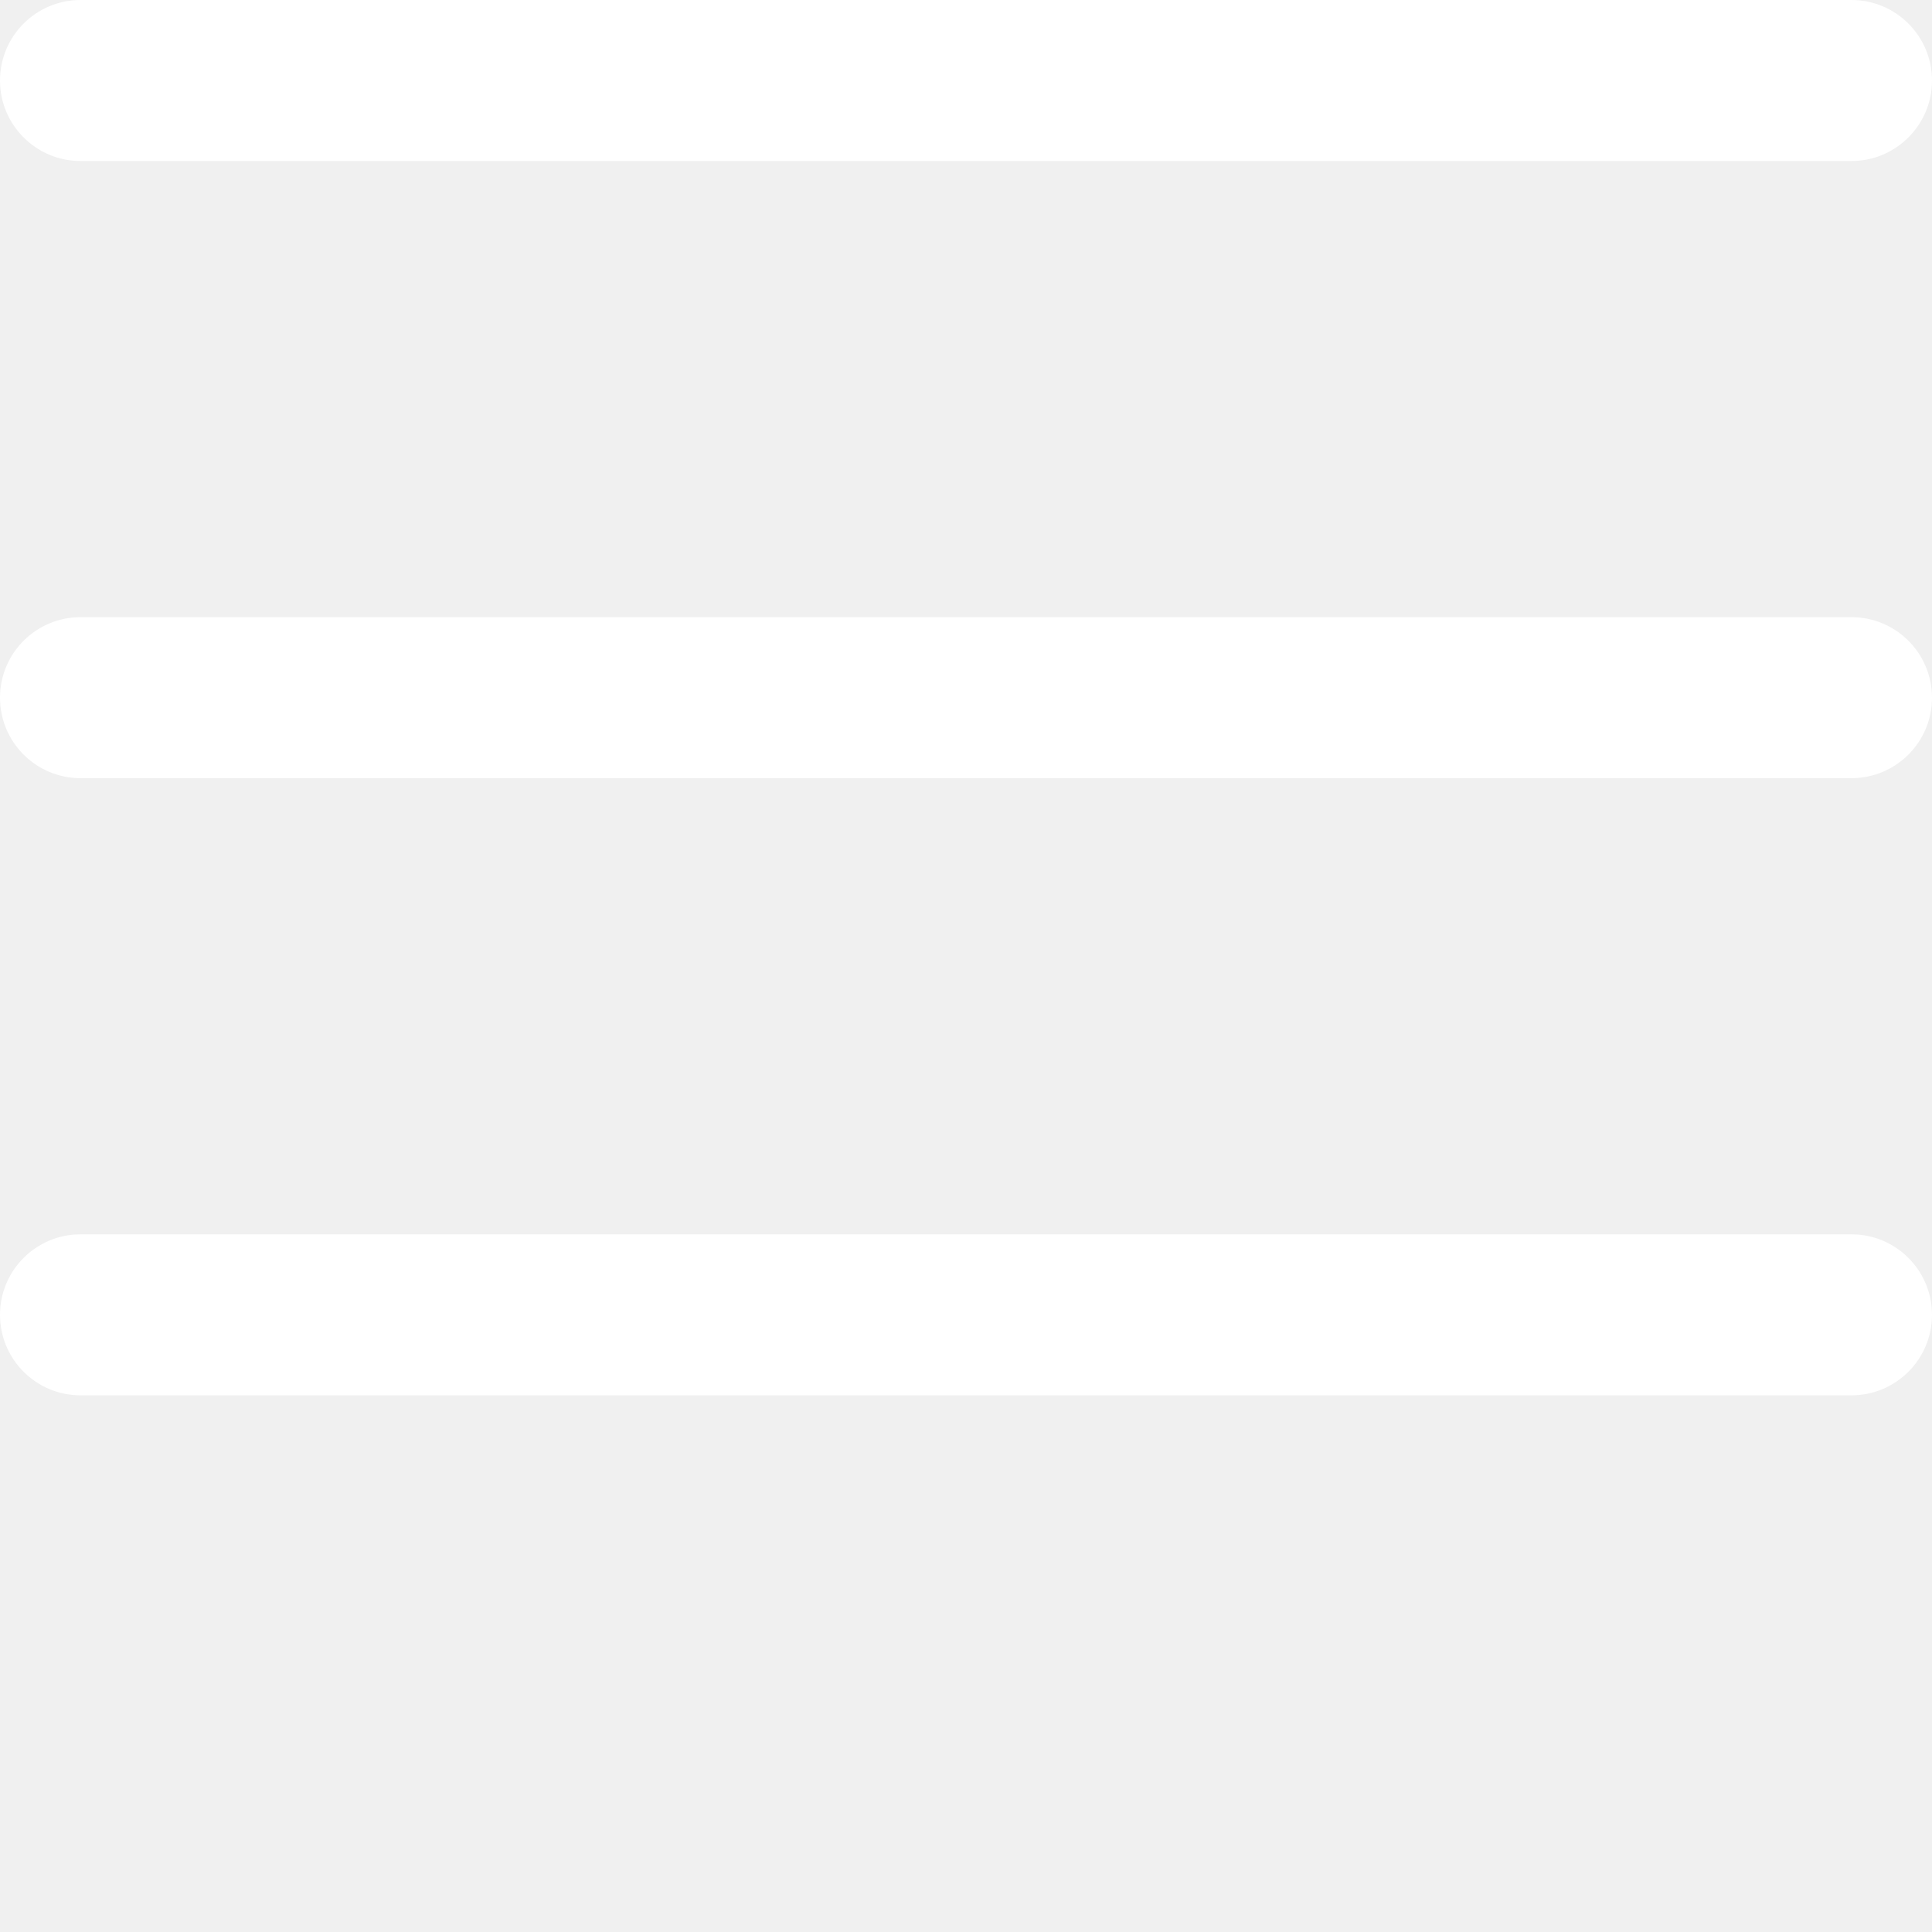
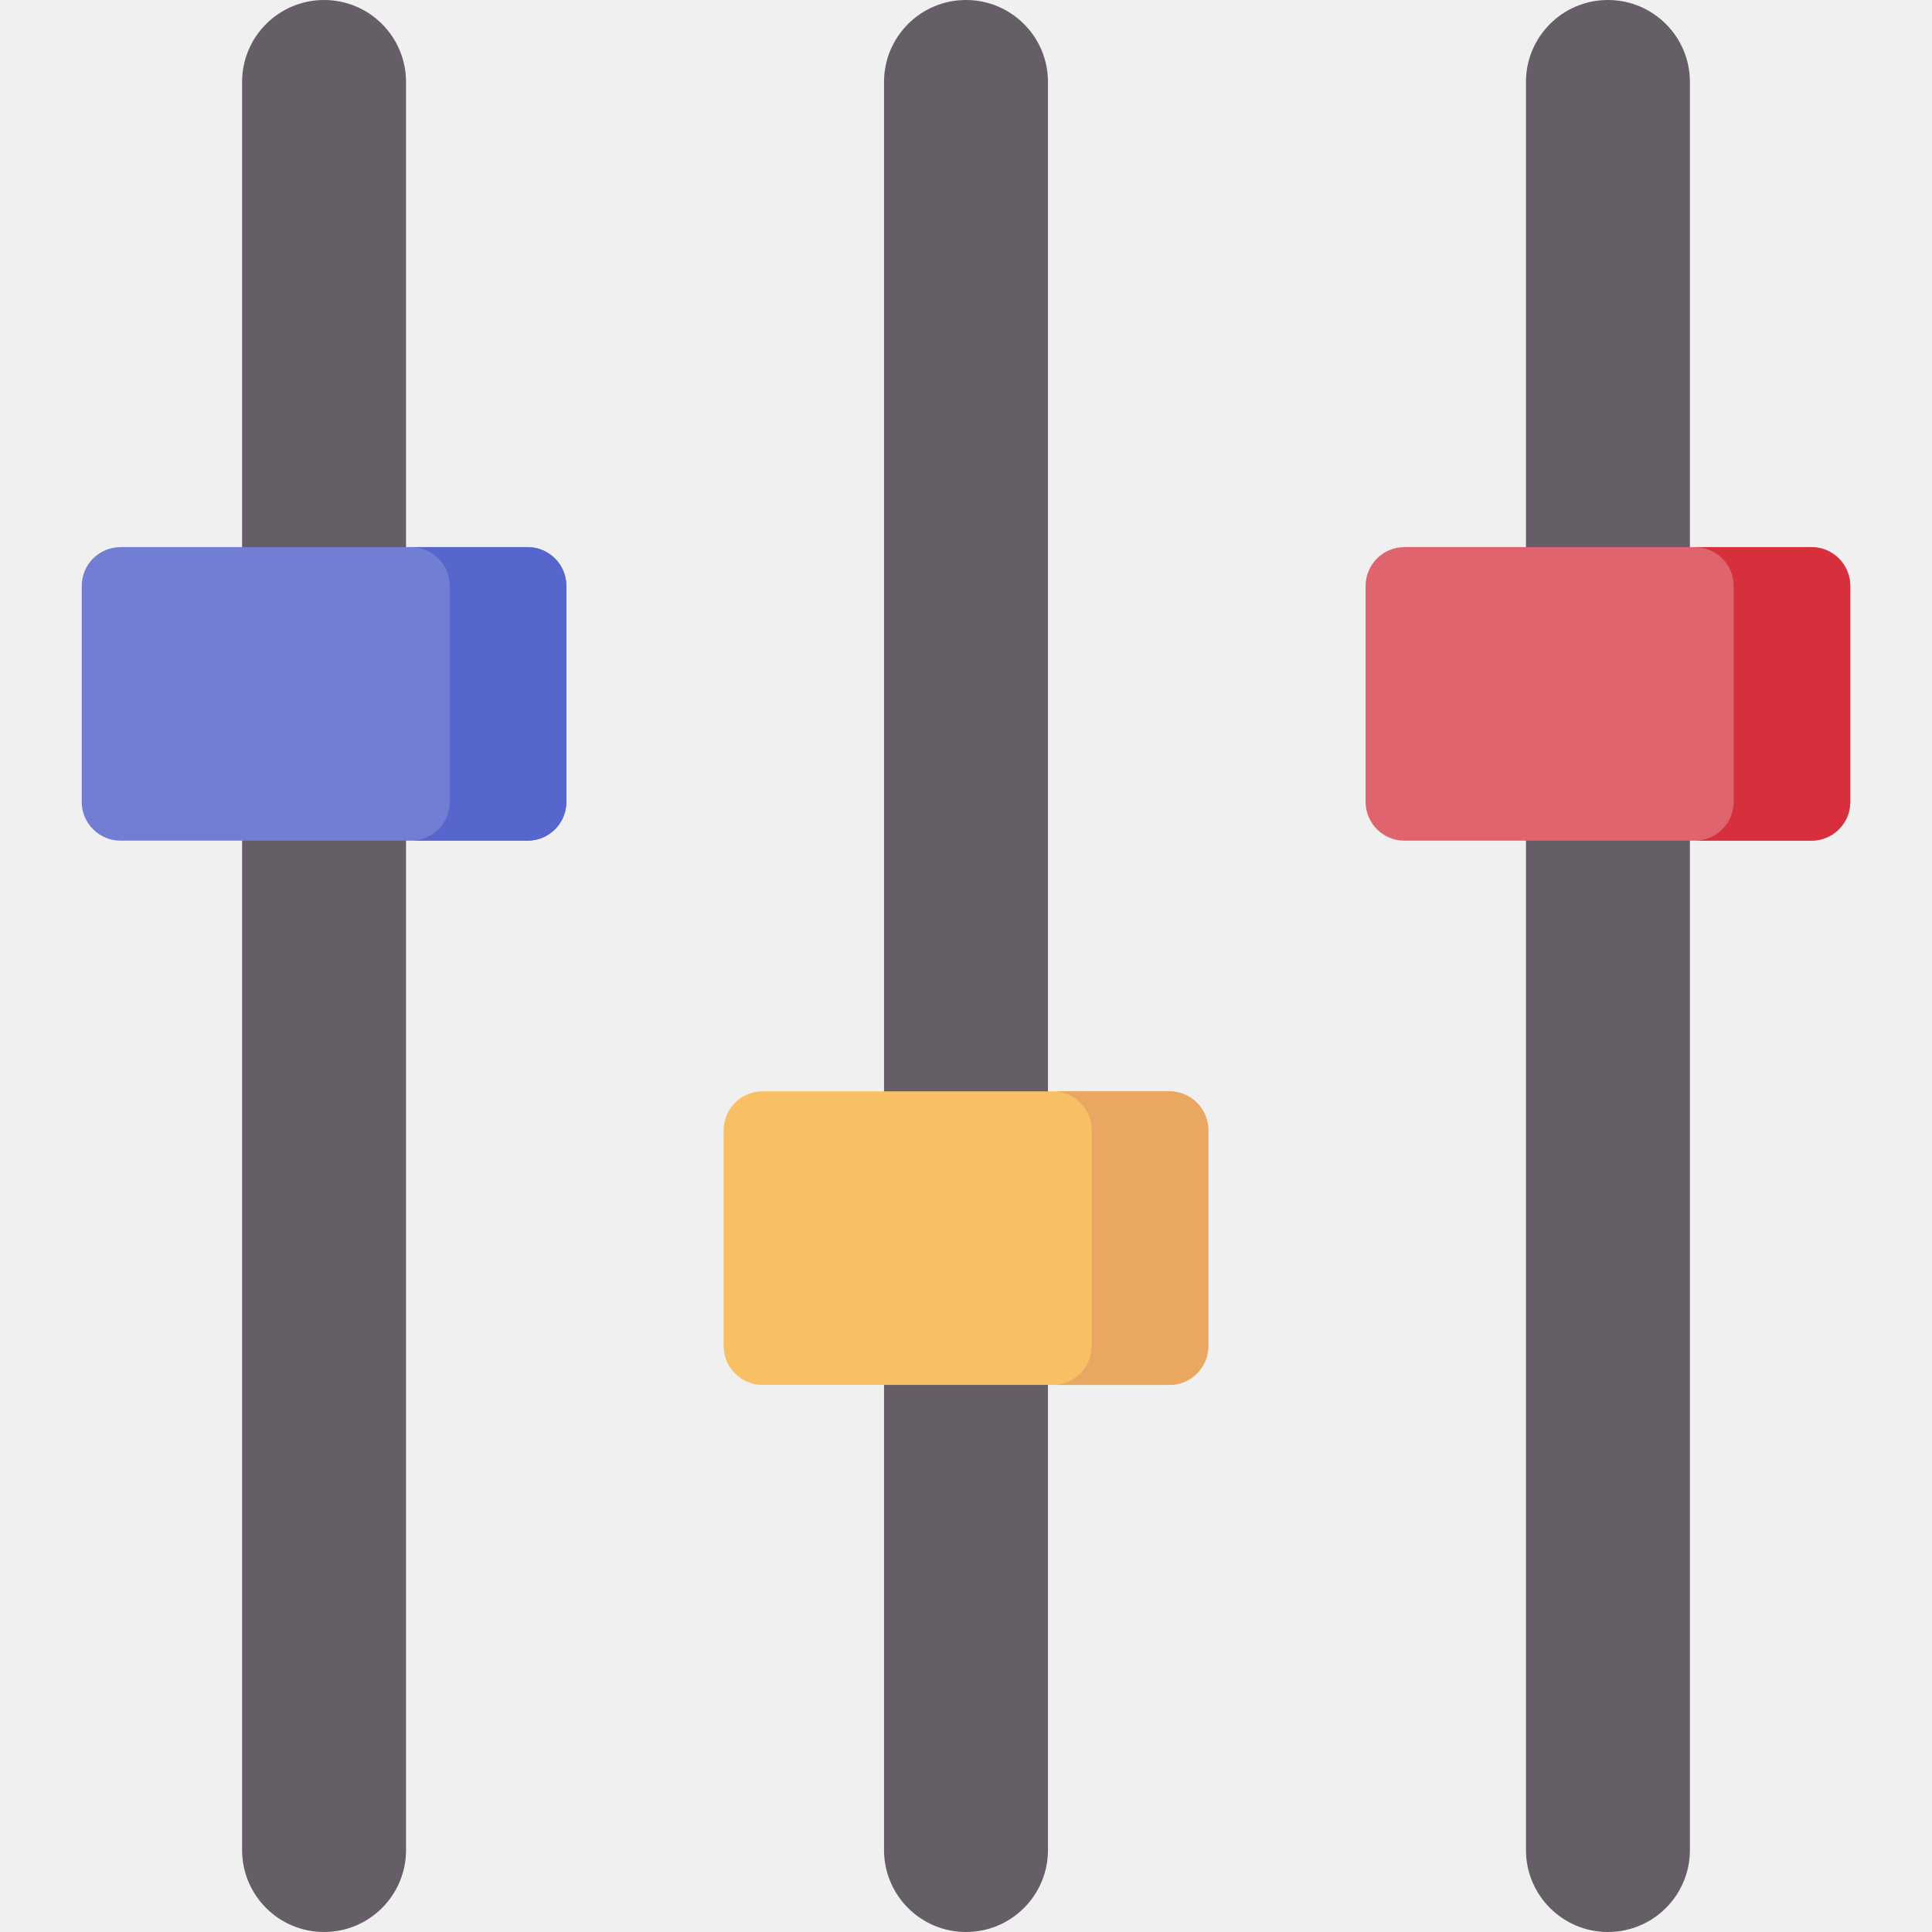
- <svg xmlns="http://www.w3.org/2000/svg" version="1.1" width="512" height="512" x="0" y="0" viewBox="0 0 384 384" style="enable-background:new 0 0 512 512" xml:space="preserve" class="">
+ <svg xmlns="http://www.w3.org/2000/svg" version="1.1" width="512" height="512" x="0" y="0" viewBox="0 0 512 512" style="enable-background:new 0 0 512 512" xml:space="preserve" class="">
  <g>
-     <path d="m368 154.668h-352c-8.832 0-16-7.168-16-16s7.168-16 16-16h352c8.832 0 16 7.168 16 16s-7.168 16-16 16zm0 0" fill="#ffffff" data-original="#000000" style="" class="" />
-     <path d="m368 32h-352c-8.832 0-16-7.168-16-16s7.168-16 16-16h352c8.832 0 16 7.168 16 16s-7.168 16-16 16zm0 0" fill="#ffffff" data-original="#000000" style="" class="" />
-     <path d="m368 277.332h-352c-8.832 0-16-7.168-16-16s7.168-16 16-16h352c8.832 0 16 7.168 16 16s-7.168 16-16 16zm0 0" fill="#ffffff" data-original="#000000" style="" class="" />
+     <g fill="#655e67">
+       <path d="M64.156 21.724v468.552c0 11.998 9.726 21.724 21.724 21.724s21.724-9.726 21.724-21.724V21.724C107.603 9.726 97.877 0 85.88 0S64.156 9.726 64.156 21.724zM234.276 21.724v468.552c0 11.998 9.726 21.724 21.724 21.724s21.724-9.726 21.724-21.724V21.724C277.724 9.726 267.998 0 256 0s-21.724 9.726-21.724 21.724zM404.396 21.724v468.552c0 11.998 9.726 21.724 21.724 21.724s21.724-9.726 21.724-21.724V21.724C447.844 9.726 438.118 0 426.12 0s-21.724 9.726-21.724 21.724z" fill="#655e67" opacity="1" data-original="#655e67" class="" />
+     </g>
+     <path fill="#717ed4" d="M21.657 155.29v57.195c0 5.69 4.612 10.302 10.302 10.302h107.842c5.69 0 10.302-4.612 10.302-10.302V155.29c0-5.69-4.612-10.302-10.302-10.302H31.959c-5.69 0-10.302 4.612-10.302 10.302z" opacity="1" data-original="#717ed4" class="" />
+     <path fill="#f9bf64" d="M191.777 299.515v57.195c0 5.69 4.612 10.302 10.302 10.302h107.842c5.69 0 10.302-4.612 10.302-10.302v-57.195c0-5.69-4.612-10.302-10.302-10.302H202.079c-5.689.001-10.302 4.613-10.302 10.302z" opacity="1" data-original="#f9bf64" />
+     <path fill="#df646e" d="M361.898 155.29v57.195c0 5.69 4.612 10.302 10.302 10.302h107.842c5.69 0 10.302-4.612 10.302-10.302V155.29c0-5.69-4.612-10.302-10.302-10.302H372.199c-5.689 0-10.301 4.612-10.301 10.302z" opacity="1" data-original="#df646e" />
+     <path fill="#d82f3c" d="M480.041 144.988h-30.905c5.69 0 10.302 4.612 10.302 10.302v57.195c0 5.689-4.612 10.302-10.302 10.302h30.905c5.69 0 10.302-4.612 10.302-10.302V155.29c0-5.69-4.612-10.302-10.302-10.302z" opacity="1" data-original="#d82f3c" />
+     <path fill="#e9a761" d="M309.921 289.214h-30.905c5.69 0 10.302 4.612 10.302 10.302v57.195c0 5.69-4.612 10.302-10.302 10.302h30.905c5.69 0 10.302-4.612 10.302-10.302v-57.195c0-5.69-4.613-10.302-10.302-10.302z" opacity="1" data-original="#e9a761" />
+     <path fill="#5766cc" d="M139.801 144.988h-30.905c5.69 0 10.302 4.612 10.302 10.302v57.195c0 5.689-4.612 10.302-10.302 10.302h30.905c5.69 0 10.302-4.612 10.302-10.302V155.29c-.001-5.69-4.613-10.302-10.302-10.302z" opacity="1" data-original="#5766cc" />
  </g>
</svg>
